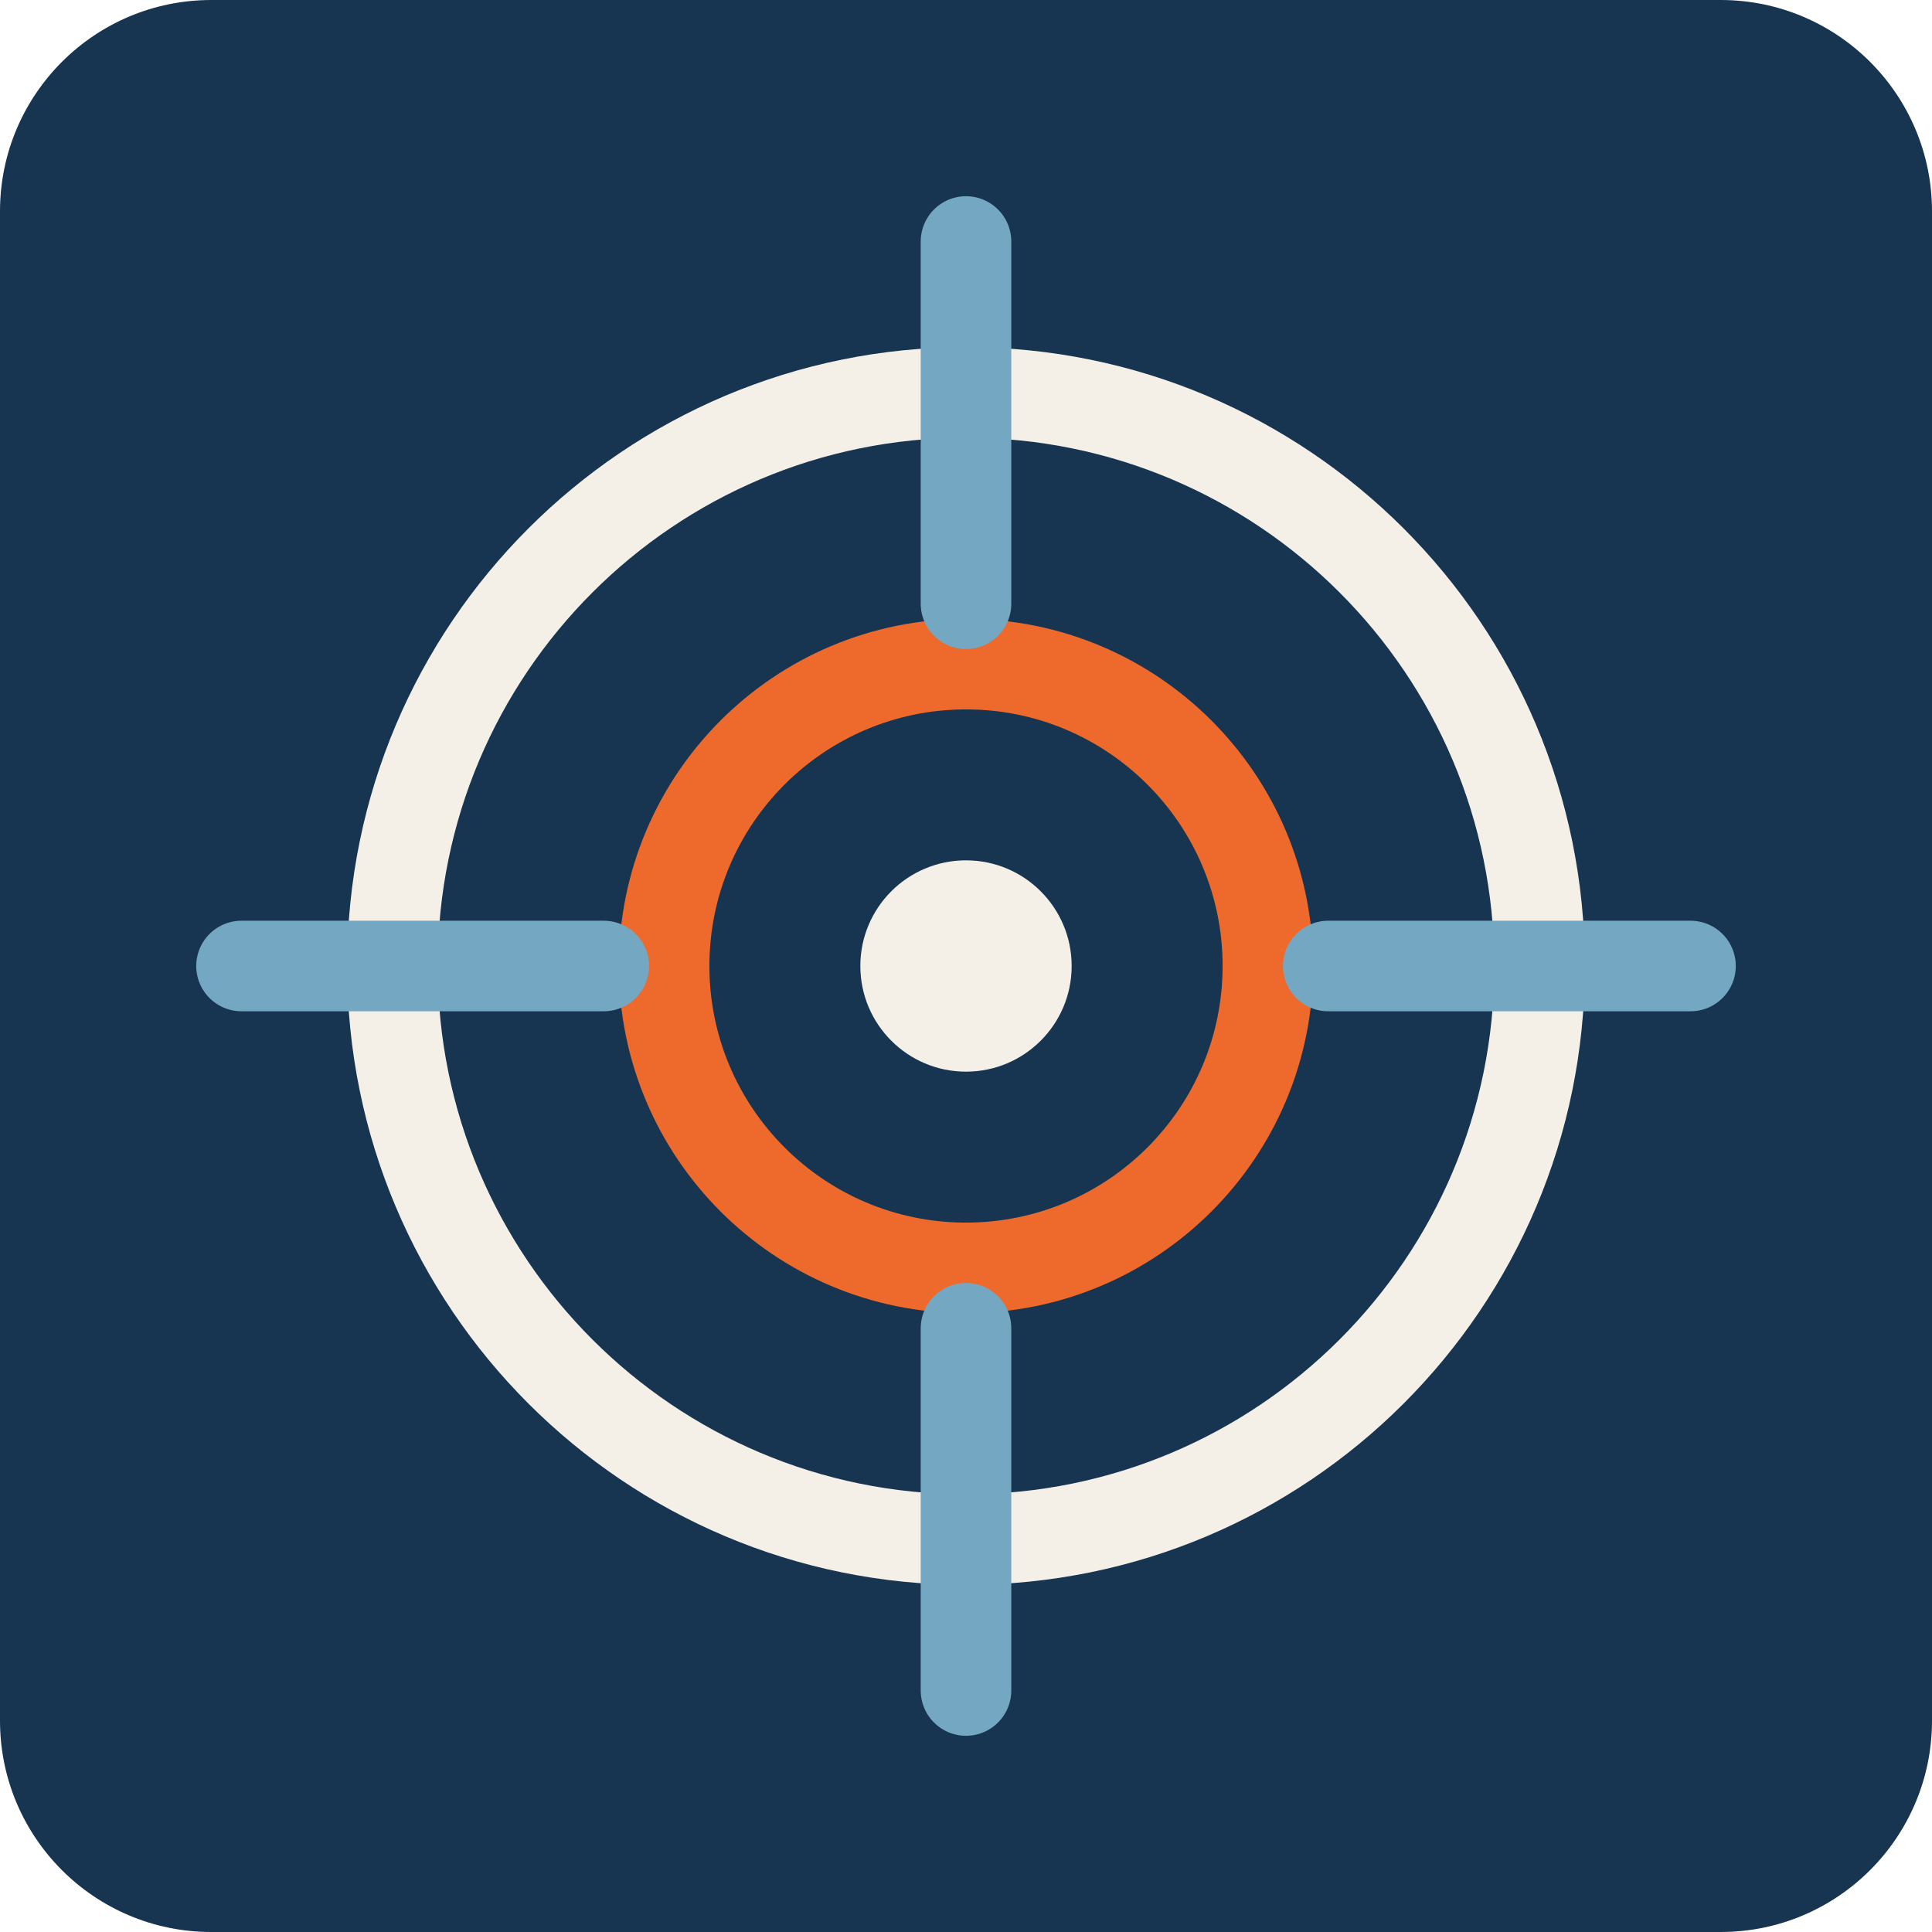
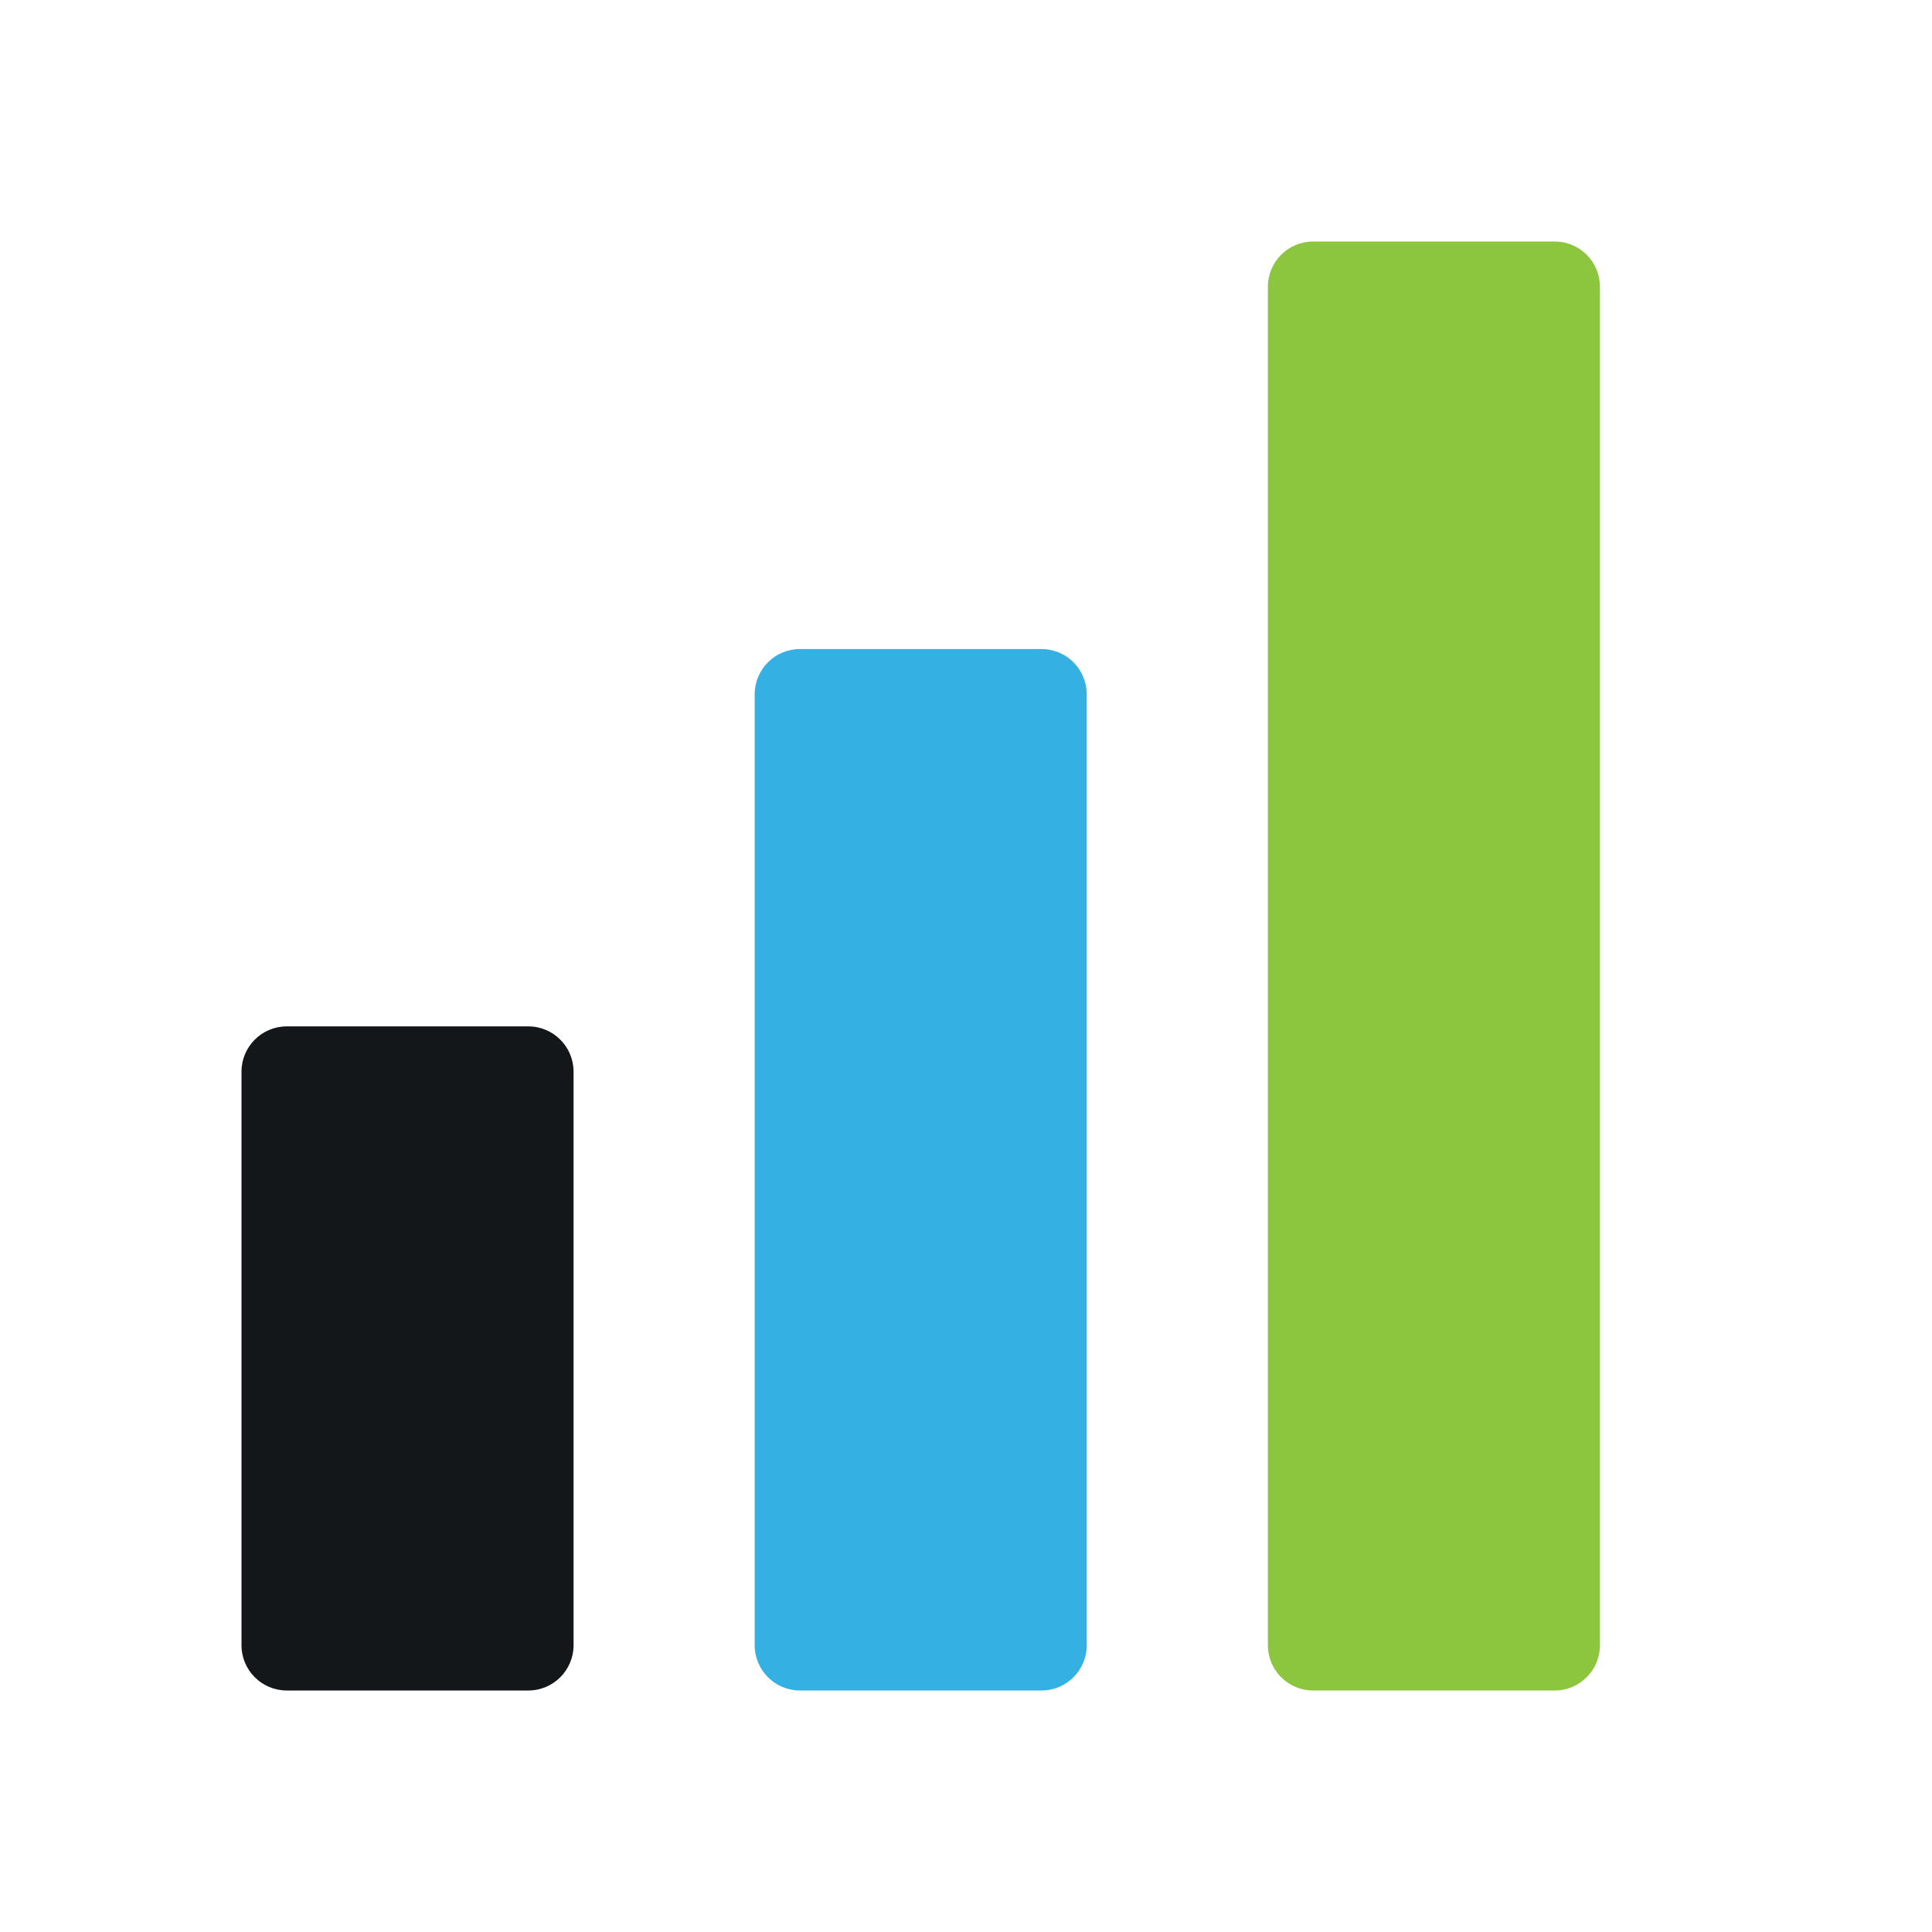
- <svg xmlns="http://www.w3.org/2000/svg" viewBox="0 0 64 64" role="img" aria-labelledby="title">
-   <rect width="64" height="64" rx="7" fill="#173451" />
-   <circle cx="32" cy="32" r="19" fill="none" stroke="#f4f0e8" stroke-width="3" />
-   <circle cx="32" cy="32" r="10" fill="none" stroke="#ed6a2c" stroke-width="3" />
-   <path d="M32 8v12M32 44v12M8 32h12M44 32h12" stroke="#74a7c2" stroke-width="3" stroke-linecap="round" />
-   <circle cx="32" cy="32" r="3.5" fill="#f4f0e8" />
+ <svg xmlns="http://www.w3.org/2000/svg" viewBox="0 0 64 64" role="img" aria-labelledby="traffic-radius-mark-title">
+   <rect x="8" y="34" width="11" height="22" rx="1.5" fill="#14171A" />
+   <rect x="25" y="21.5" width="11" height="34.5" rx="1.5" fill="#35B0E3" />
+   <rect x="42" y="8" width="11" height="48" rx="1.5" fill="#8CC63F" />
</svg>
